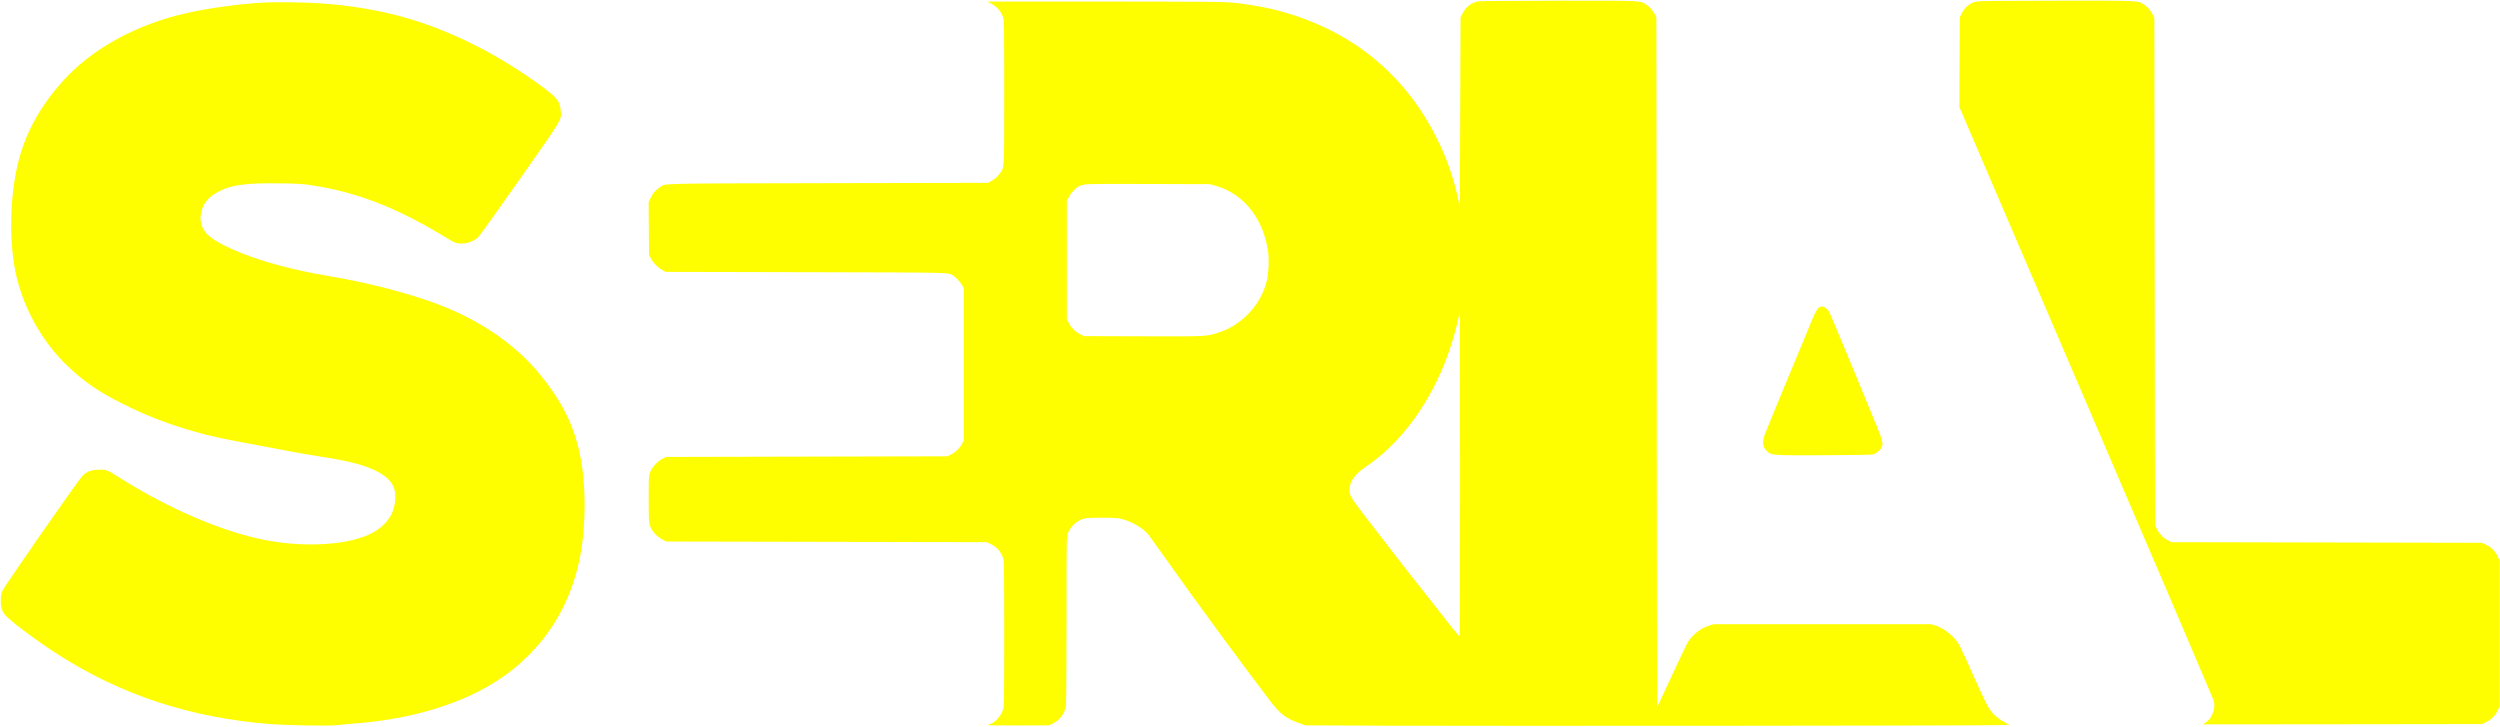
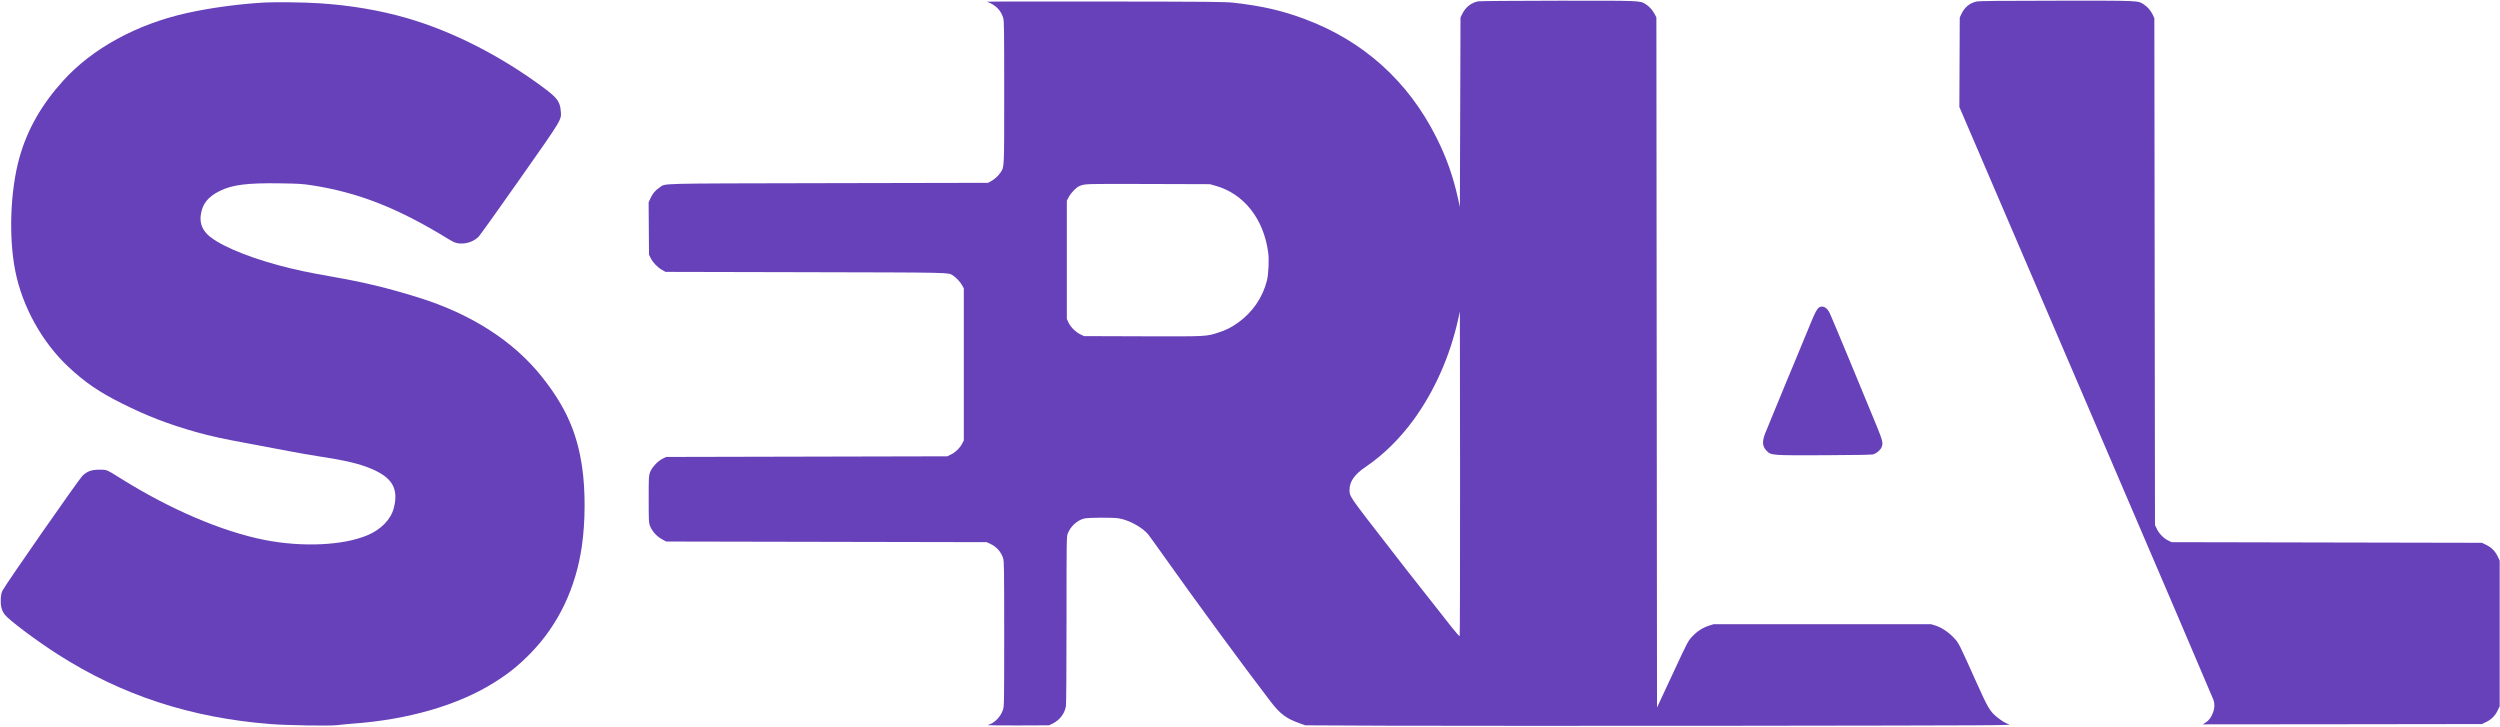
<svg xmlns="http://www.w3.org/2000/svg" version="1.0" width="3931pt" height="1142pt" viewBox="0 0 3931 1142" preserveAspectRatio="xMidYMid meet">
-   <g transform="translate(0,1142) scale(0.1,-0.1)" fill="#FFFE00" stroke="none">
+   <g transform="translate(0,1142) scale(0.1,-0.1)" fill="#6741B9" stroke="none">
    <path d="M23243 11399 c-110 -21 -198 -91 -250 -197 l-28 -57 -5 -1490 -5 -1490 -26 120 c-80 363 -183 655 -344 975 -441 880 -1144 1514 -2060 1857 -367 138 -681 210 -1130 260 -134 15 -349 17 -2020 19 -1028 2 -1863 0 -1855 -3 134 -51 215 -130 253 -250 16 -47 17 -152 17 -1173 0 -1223 2 -1168 -56 -1260 -31 -50 -101 -114 -154 -141 l-45 -24 -2515 -5 c-2756 -6 -2547 0 -2647 -67 -69 -46 -110 -94 -145 -171 l-29 -63 3 -412 3 -412 28 -56 c33 -68 109 -146 180 -185 l52 -29 2205 -5 c2321 -5 2238 -4 2309 -48 50 -30 123 -107 149 -157 l27 -50 0 -1195 0 -1195 -28 -54 c-37 -69 -103 -133 -175 -168 l-57 -28 -2210 -5 -2210 -5 -57 -28 c-76 -37 -167 -135 -196 -211 -21 -56 -22 -70 -22 -424 0 -319 2 -372 17 -412 35 -95 110 -177 206 -227 l52 -28 2520 -5 2520 -5 56 -26 c99 -47 170 -126 202 -226 15 -47 17 -155 17 -1190 0 -1102 -1 -1140 -20 -1196 -37 -111 -139 -213 -237 -236 -24 -6 139 -9 462 -8 l500 2 58 28 c112 56 188 156 208 276 5 32 9 617 9 1358 0 1259 1 1304 19 1353 43 113 151 211 260 237 69 16 460 18 547 2 161 -28 369 -143 458 -252 18 -23 117 -159 218 -302 527 -743 1264 -1748 1706 -2325 151 -197 246 -268 457 -343 l90 -32 1285 -6 c707 -3 3208 -3 5558 -1 4103 5 4270 6 4222 23 -64 22 -108 49 -189 113 -111 90 -142 141 -336 574 -265 591 -265 591 -343 674 -83 88 -192 161 -286 191 l-71 22 -1710 0 -1710 0 -70 -22 c-100 -32 -187 -87 -262 -167 -70 -74 -76 -86 -283 -531 -50 -107 -72 -156 -140 -300 -28 -60 -70 -150 -93 -200 l-42 -90 -5 5425 -5 5425 -23 47 c-32 64 -94 133 -149 165 -93 54 -61 53 -1373 52 -668 -1 -1234 -5 -1257 -10z m-4123 -2902 c442 -127 751 -521 821 -1047 16 -114 5 -342 -20 -442 -67 -267 -227 -500 -456 -663 -102 -73 -185 -115 -305 -153 -195 -64 -172 -63 -1190 -60 l-925 3 -58 28 c-76 38 -151 113 -185 184 l-27 58 0 930 0 930 34 63 c35 64 115 146 161 165 93 38 63 37 1075 34 l980 -3 95 -27z m3832 -7079 c-5 -5 -62 60 -128 143 -65 84 -173 221 -239 304 -66 84 -183 232 -260 330 -77 98 -169 215 -205 260 -36 46 -167 215 -292 377 -620 798 -608 781 -608 888 0 129 81 243 255 360 273 184 533 439 750 736 333 456 579 1013 706 1597 l24 109 3 -2548 c1 -1401 -2 -2552 -6 -2556z" />
    <path d="M31080 11396 c-108 -23 -189 -90 -239 -196 l-26 -55 -3 -703 -3 -704 1992 -4641 c1096 -2553 1998 -4662 2005 -4686 19 -62 17 -122 -6 -188 -28 -80 -64 -129 -118 -164 l-46 -29 2194 2 2195 3 65 31 c83 39 145 101 184 184 l31 65 0 1145 0 1145 -31 65 c-39 83 -101 145 -184 184 l-65 31 -2440 5 -2440 5 -56 28 c-70 34 -142 109 -177 185 l-27 57 -5 3985 -5 3985 -23 49 c-31 67 -82 127 -139 164 -101 65 -44 62 -1373 61 -892 0 -1219 -4 -1260 -13z" />
    <path d="M4155 11380 c-404 -23 -847 -83 -1220 -166 -785 -175 -1484 -557 -1940 -1061 -344 -380 -566 -771 -690 -1213 -144 -517 -171 -1252 -64 -1785 112 -559 421 -1117 835 -1504 259 -243 485 -397 842 -575 393 -197 732 -327 1167 -450 228 -64 416 -105 855 -186 212 -39 486 -91 610 -115 124 -24 331 -60 460 -80 412 -63 632 -114 817 -191 340 -140 443 -315 366 -619 -45 -180 -200 -341 -415 -431 -383 -162 -1031 -191 -1623 -73 -669 133 -1485 483 -2255 965 -226 142 -219 139 -335 139 -128 -1 -193 -24 -270 -98 -56 -55 -1208 -1707 -1254 -1801 -19 -37 -26 -70 -29 -136 -5 -105 14 -179 61 -242 68 -89 495 -409 842 -631 1002 -640 2085 -994 3337 -1092 264 -21 943 -32 1051 -17 45 6 152 16 237 23 875 62 1663 290 2231 647 230 144 390 273 580 469 430 444 703 1017 798 1673 56 390 58 870 5 1240 -79 550 -262 960 -638 1431 -446 559 -1115 987 -1944 1243 -486 151 -841 236 -1352 326 -388 68 -571 107 -840 179 -541 145 -992 344 -1133 500 -80 89 -108 186 -87 309 27 162 115 270 295 359 195 98 435 128 948 120 289 -4 353 -8 497 -30 731 -112 1361 -360 2149 -845 103 -63 145 -76 237 -70 90 6 183 47 242 109 23 24 316 434 651 911 679 967 650 920 638 1068 -12 141 -57 203 -262 355 -676 504 -1435 891 -2155 1100 -428 124 -896 203 -1385 234 -233 15 -687 21 -860 11z" />
    <path d="M28602 6585 c-31 -23 -64 -83 -122 -225 -28 -69 -55 -134 -60 -145 -11 -24 -59 -141 -130 -315 -28 -69 -55 -134 -60 -145 -5 -11 -27 -65 -50 -120 -23 -55 -45 -109 -50 -120 -5 -11 -25 -58 -44 -105 -19 -47 -56 -137 -82 -200 -90 -221 -125 -305 -134 -325 -5 -11 -25 -60 -45 -110 -20 -49 -40 -99 -45 -110 -77 -172 -78 -257 -1 -334 72 -72 72 -72 911 -69 565 3 744 6 773 16 48 17 106 68 123 109 27 63 18 102 -77 335 -171 420 -721 1743 -740 1779 -44 87 -112 121 -167 84z" />
  </g>
</svg>
